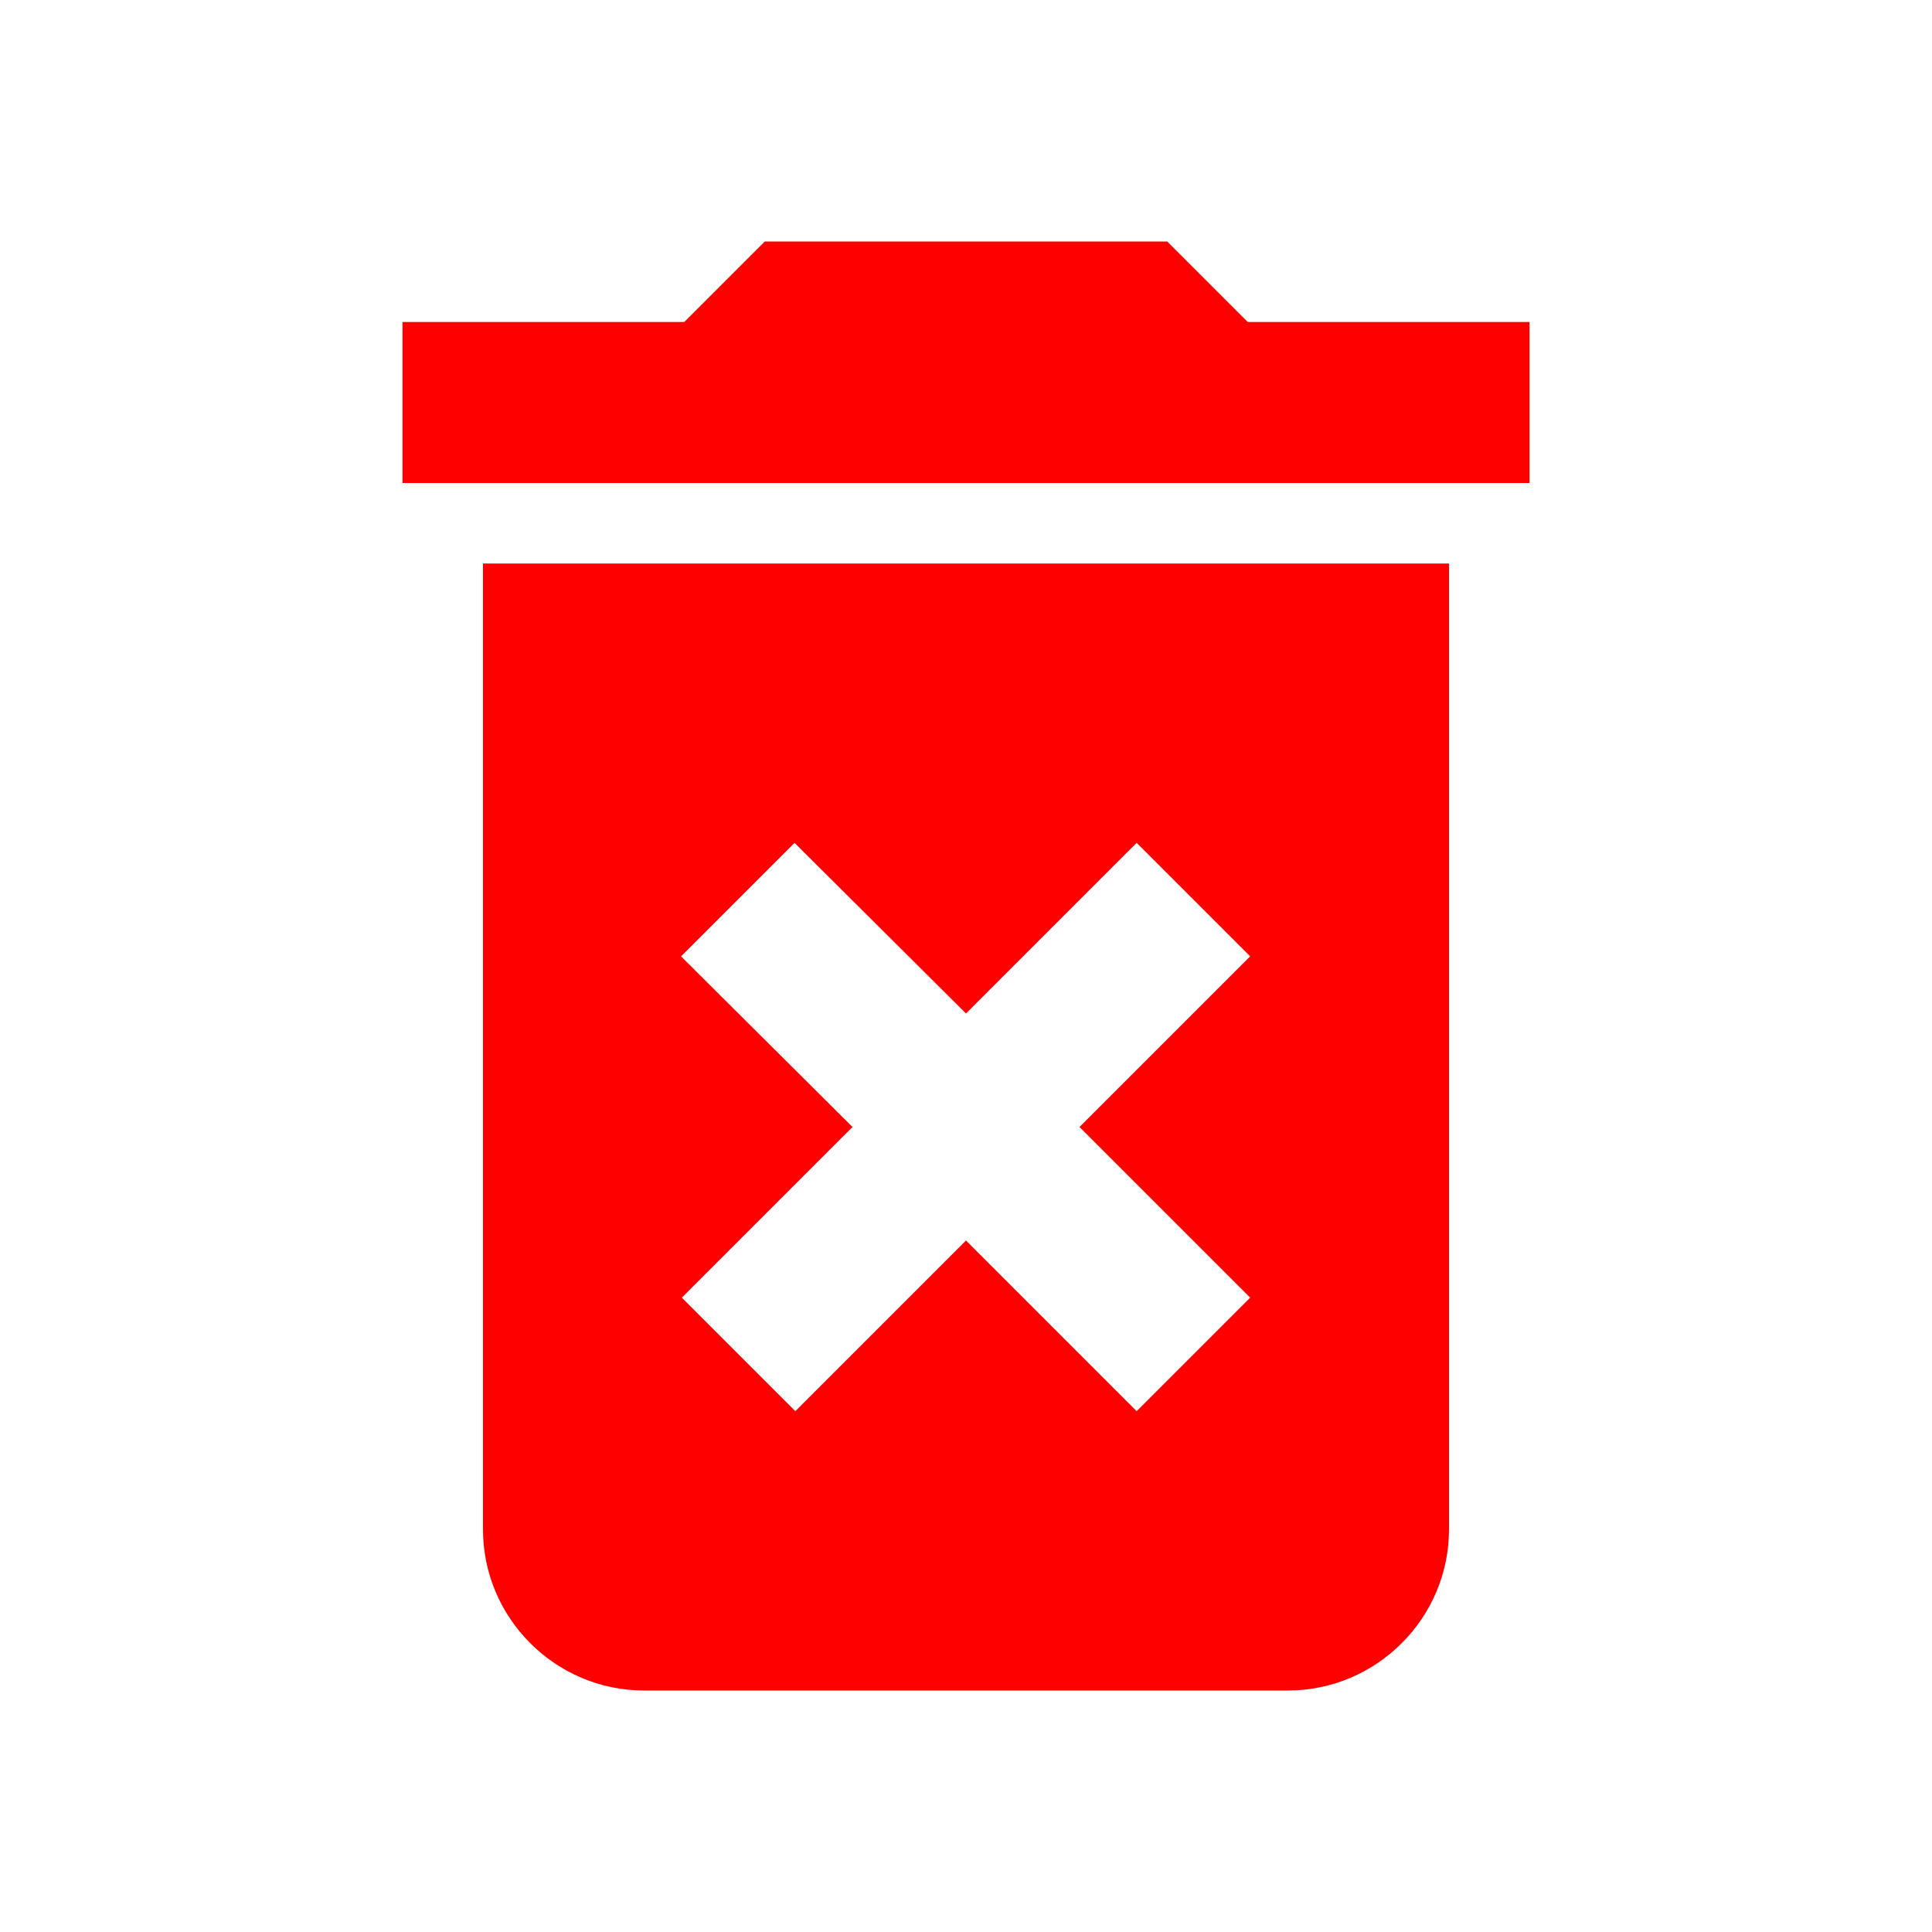
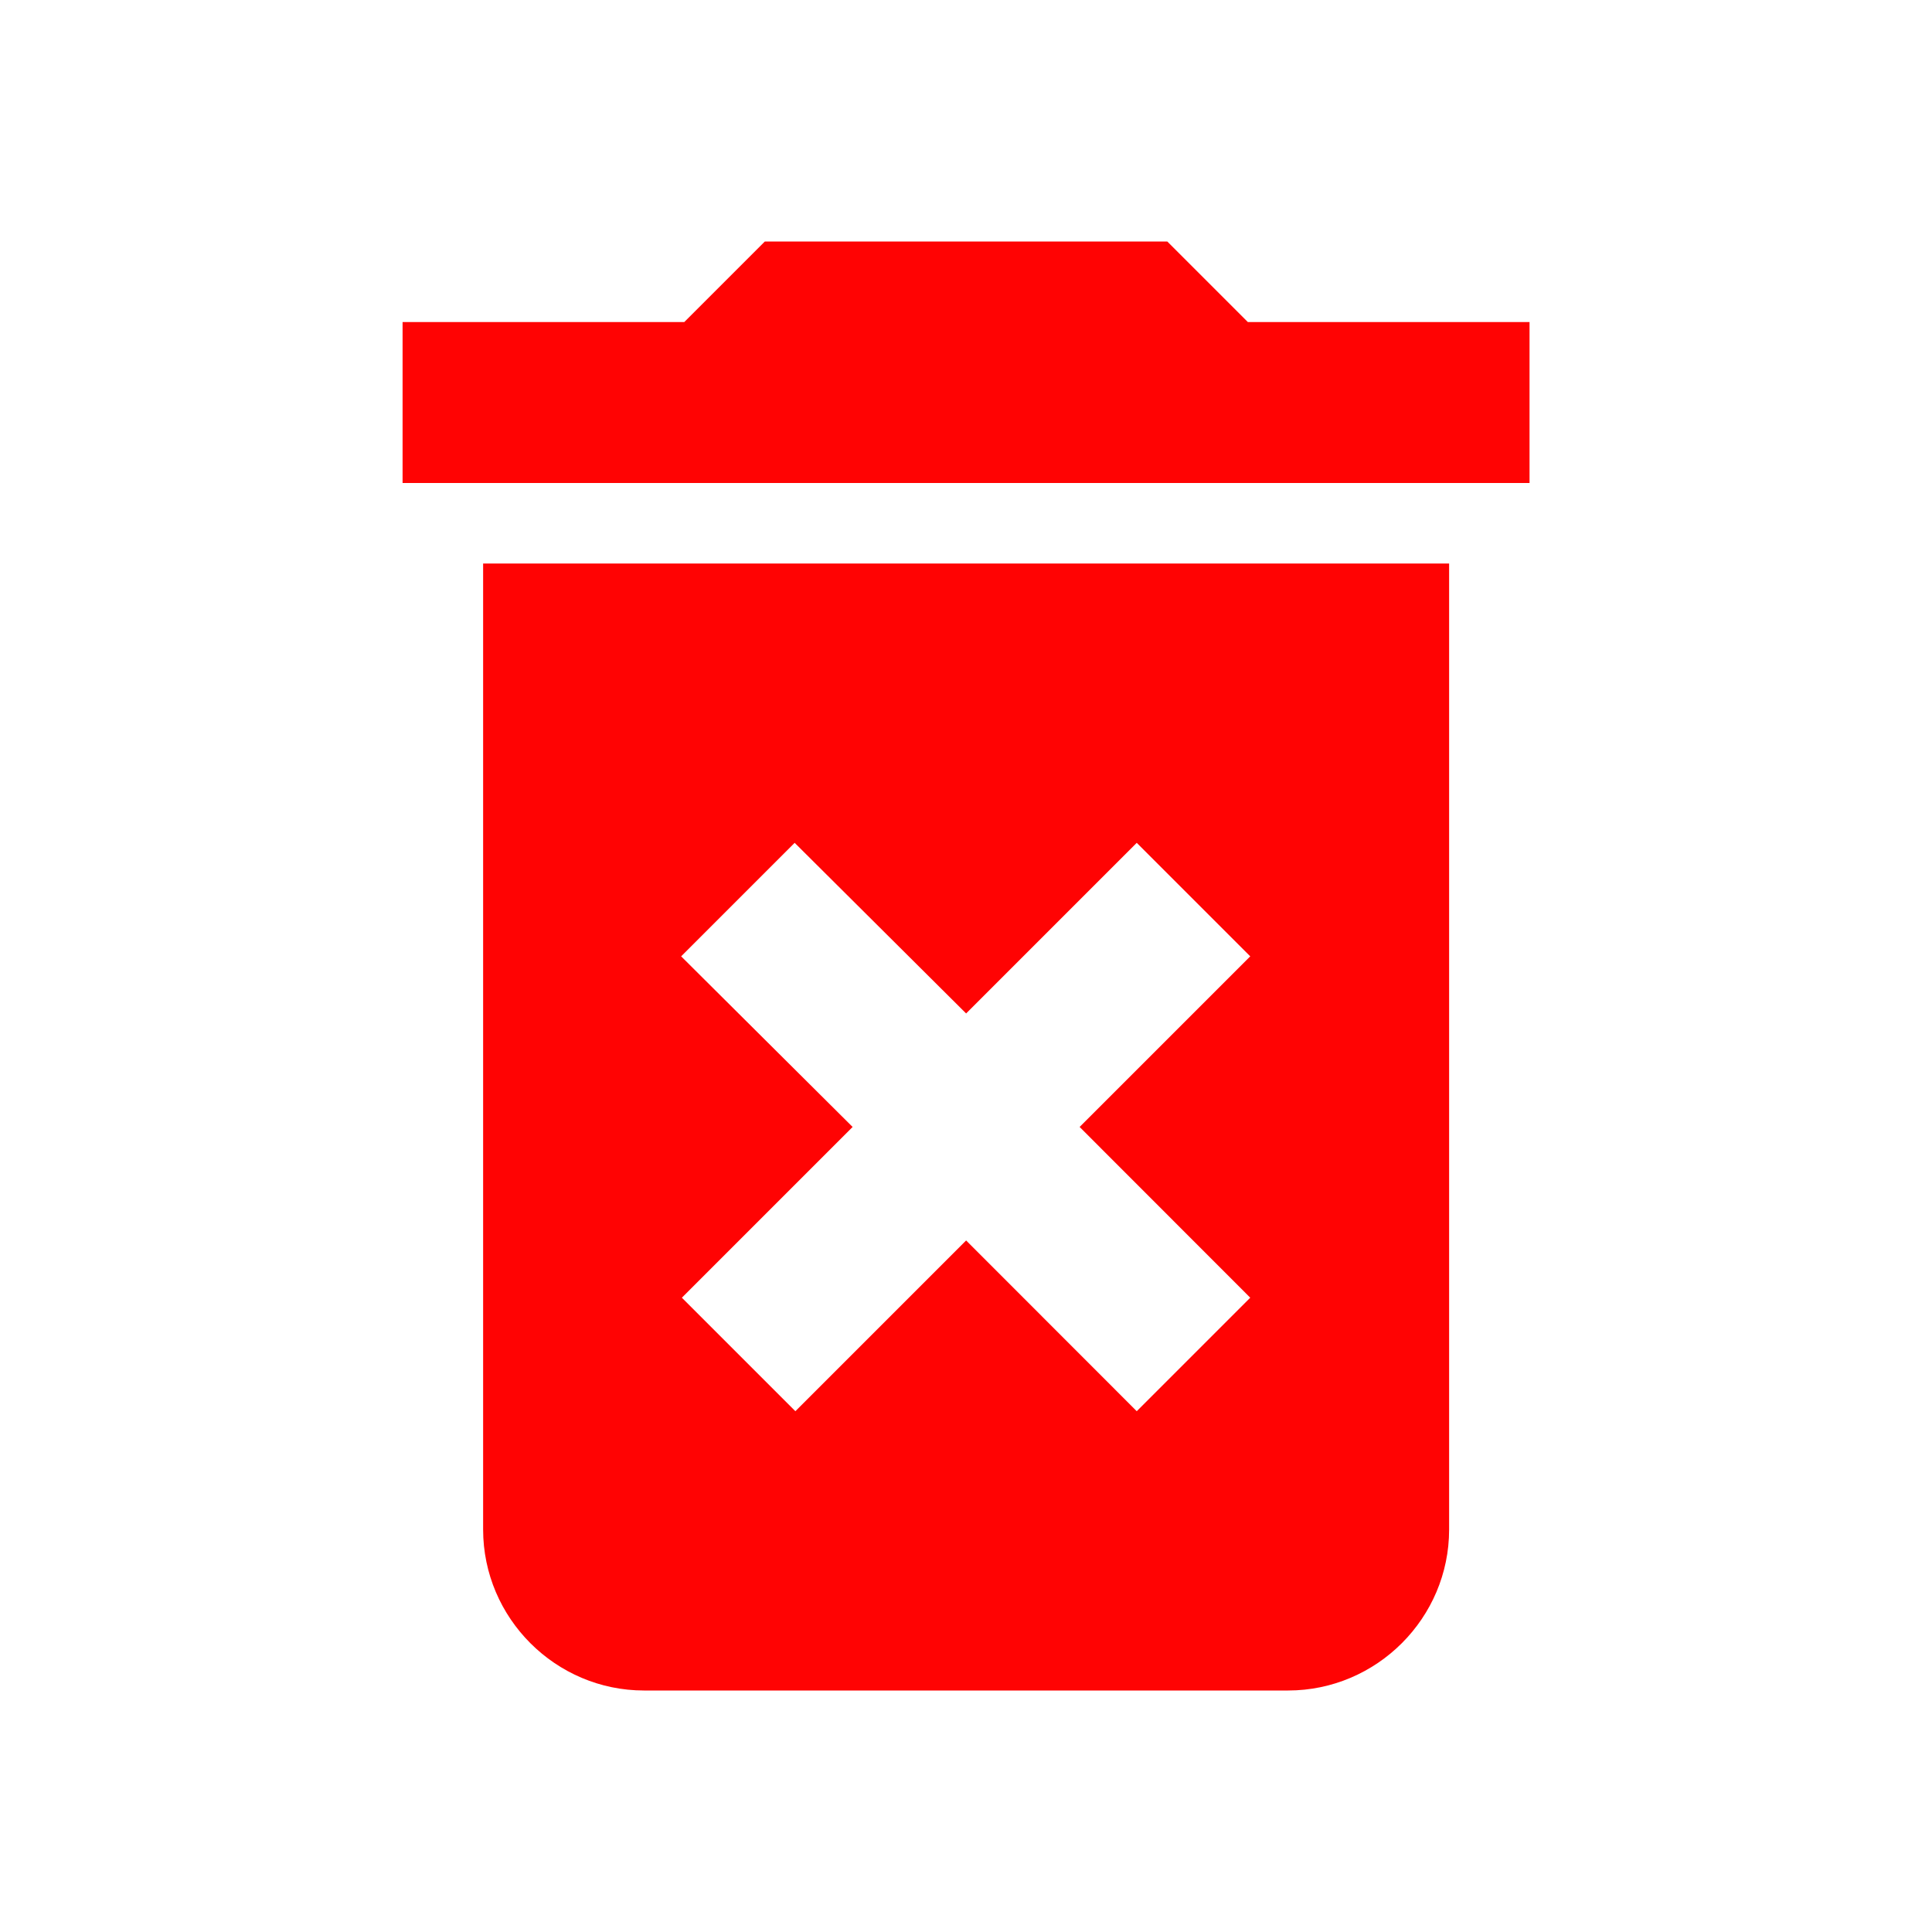
- <svg xmlns="http://www.w3.org/2000/svg" width="24" height="24" viewBox="0 0 24 24" fill="none">
-   <path d="M6 19C6 20.1 6.9 21 8 21H16C17.1 21 18 20.1 18 19V7H6V19ZM8.46 11.88L9.87 10.47L12 12.59L14.12 10.47L15.53 11.88L13.41 14L15.53 16.12L14.12 17.53L12 15.41L9.88 17.53L8.47 16.12L10.59 14L8.46 11.88ZM15.5 4L14.5 3H9.5L8.5 4H5V6H19V4H15.5Z" fill="#FF0000" />
+ <svg xmlns="http://www.w3.org/2000/svg" width="16" height="16" viewBox="0 0 16 16" fill="none">
+   <path d="M4.001 12.667C4.001 13.4 4.601 14 5.334 14H10.667C11.401 14 12.001 13.4 12.001 12.667V4.667H4.001V12.667ZM5.641 7.92L6.581 6.98L8.001 8.393L9.414 6.98L10.354 7.92L8.941 9.333L10.354 10.747L9.414 11.687L8.001 10.273L6.587 11.687L5.647 10.747L7.061 9.333L5.641 7.92ZM10.334 2.667L9.667 2H6.334L5.667 2.667H3.334V4H12.667V2.667H10.334Z" fill="#FF0303" />
</svg>
